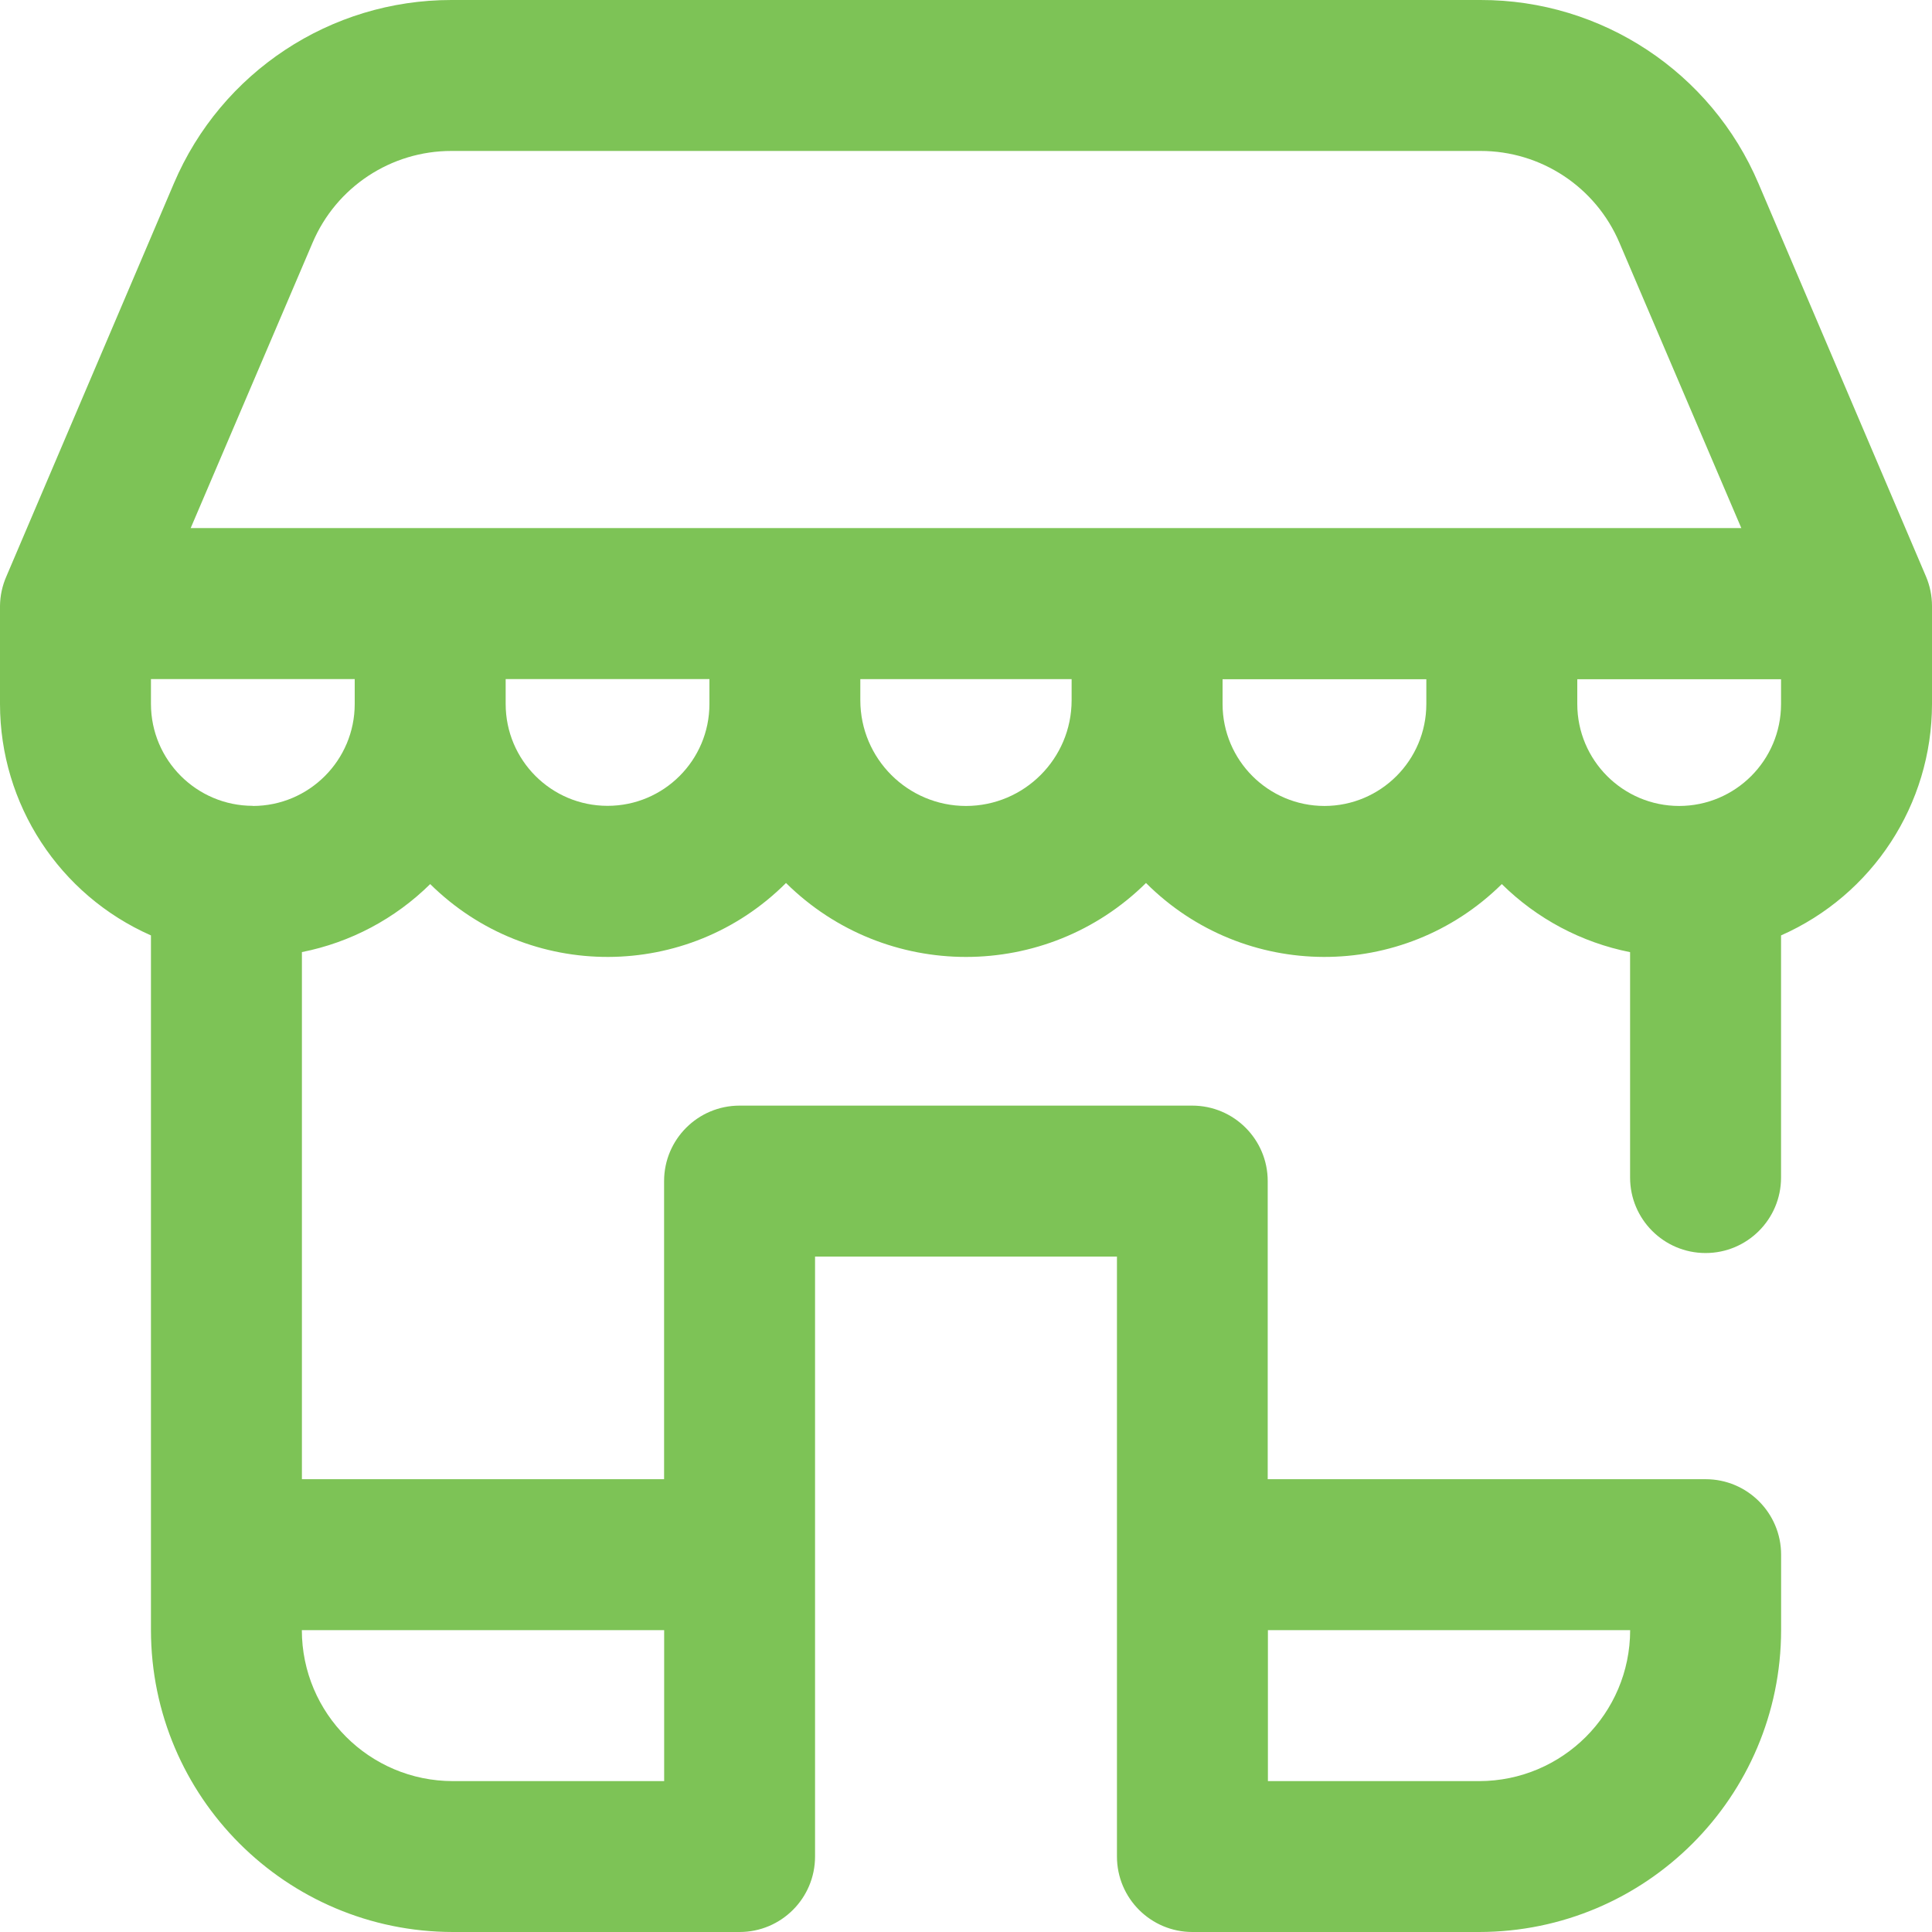
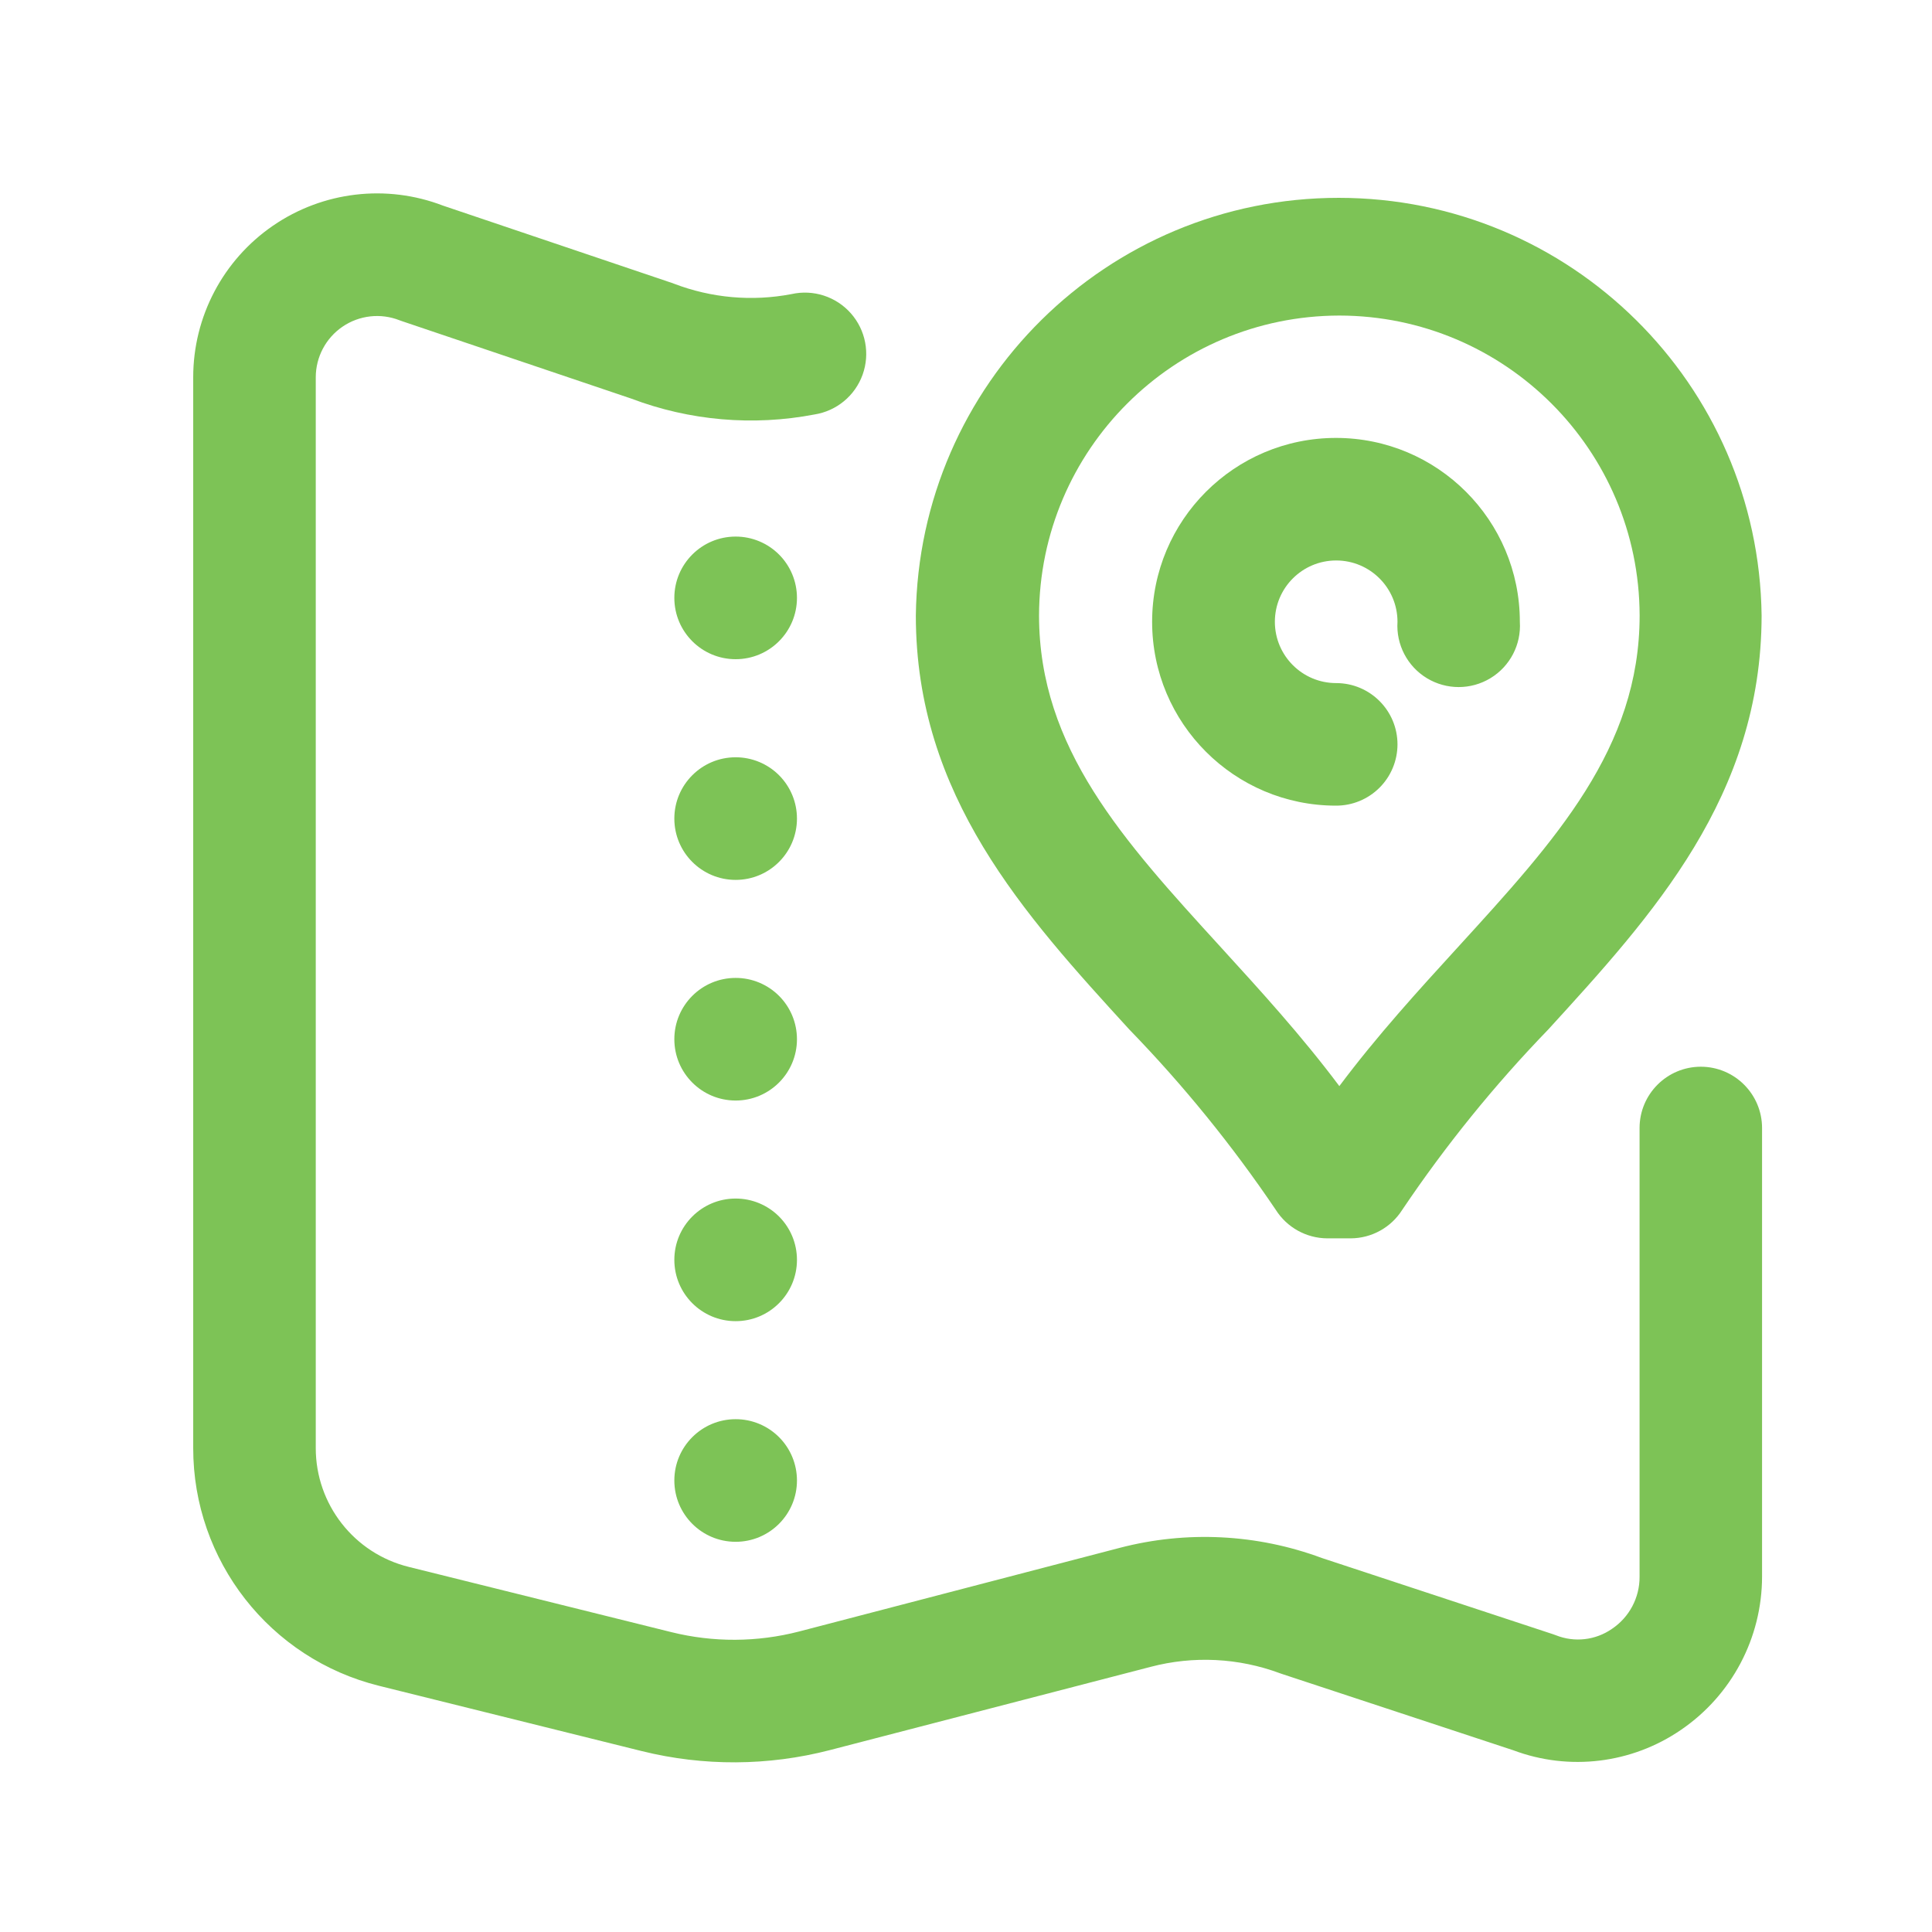
- <svg xmlns="http://www.w3.org/2000/svg" id="prefix__branches_ic_30px_inactive" width="30" height="30" viewBox="0 0 30 30">
-   <path id="prefix__boundaries" d="M0 0H30V30H0z" style="fill:none" />
-   <path id="prefix__store" d="M29.906 8.95l-2.6-6.1A4.681 4.681 0 0 0 22.99 0H7.01A4.681 4.681 0 0 0 2.7 2.848l-2.6 6.1a1.173 1.173 0 0 0-.1.462v1.523a3.93 3.93 0 0 0 2.344 3.592v10.788A4.693 4.693 0 0 0 7.031 30h4.453a1.172 1.172 0 0 0 1.172-1.172v-9.316h4.688v9.316A1.172 1.172 0 0 0 18.516 30h4.453a4.693 4.693 0 0 0 4.688-4.687v-1.172a1.172 1.172 0 0 0-1.172-1.172h-6.8V18.34a1.172 1.172 0 0 0-1.172-1.172h-7.029a1.172 1.172 0 0 0-1.172 1.172v4.629H4.688v-8.185a3.919 3.919 0 0 0 1.992-1.056 3.918 3.918 0 0 0 5.525-.017 3.976 3.976 0 0 0 5.59 0 3.918 3.918 0 0 0 5.525.017 3.919 3.919 0 0 0 1.992 1.057v3.5a1.172 1.172 0 0 0 2.344 0v-3.76A3.931 3.931 0 0 0 30 10.933V9.41a1.173 1.173 0 0 0-.094-.46zM19.688 25.313h5.625a2.347 2.347 0 0 1-2.344 2.344h-3.281zM4.854 3.768A2.341 2.341 0 0 1 7.01 2.344h15.98a2.341 2.341 0 0 1 2.156 1.424L27.039 8.2H2.961zm5.459 21.545v2.344H7.031a2.347 2.347 0 0 1-2.344-2.344zm-6.387-12.8a1.584 1.584 0 0 1-1.582-1.582v-.386h3.164v.386a1.584 1.584 0 0 1-1.582 1.584zm7.09-1.582a1.582 1.582 0 0 1-3.164 0v-.386h3.164zM15 12.515a1.643 1.643 0 0 1-1.641-1.641v-.328h3.281v.328A1.642 1.642 0 0 1 15 12.515zm5.566 0a1.584 1.584 0 0 1-1.582-1.582v-.386h3.164v.386a1.584 1.584 0 0 1-1.582 1.582zm5.508 0a1.584 1.584 0 0 1-1.582-1.582v-.386h3.164v.386a1.584 1.584 0 0 1-1.582 1.582zm0 0" style="fill:#7dc356" />
+ <svg xmlns="http://www.w3.org/2000/svg" width="30" height="30" viewBox="0 0 30 30">
+   <defs>
+     <clipPath id="clip-path">
+       <path id="Rectangle_2178" fill="#7dc356" stroke="#707070" d="M0 0H30V30H0z" transform="translate(6853 399)" />
+     </clipPath>
+     <style>
+             .cls-3{fill:#7dc356}
+         </style>
+   </defs>
+   <g id="Mask_Group_83" clip-path="url(#clip-path)" transform="translate(-6853 -399)">
+     <g id="map" transform="translate(6855.974 402)">
+       <g id="Group_9637" transform="translate(.026)">
+         <g id="Group_9636">
+           <path id="Path_8223" d="M241.582 15.786a.952.952 0 0 0 .8.443h.364a.952.952 0 0 0 .8-.443 20.462 20.462 0 0 1 2.267-2.8c1.627-1.782 3.31-3.625 3.313-6.428a6.567 6.567 0 0 0-13.133 0c0 2.8 1.685 4.644 3.313 6.426a20.463 20.463 0 0 1 2.276 2.802zm.987-13.886a4.669 4.669 0 0 1 4.663 4.656c0 2.064-1.306 3.491-2.815 5.144-.623.682-1.261 1.381-1.848 2.165-.587-.784-1.226-1.483-1.848-2.165-1.509-1.653-2.813-3.08-2.815-5.142a4.67 4.67 0 0 1 4.663-4.658z" class="cls-3" transform="translate(-224.772)" />
+           <path id="Path_8224" d="M316.8 84.622a.952.952 0 0 0-.952-.952.952.952 0 1 1 .952-.952.952.952 0 1 0 1.9 0 2.855 2.855 0 1 0-2.855 2.855.952.952 0 0 0 .955-.951z" class="cls-3" transform="translate(-298.1 -76.063)" />
+           <path id="Path_8225" d="M23.437 13.619a.952.952 0 0 0-.952.952v6.969a.967.967 0 0 1-.429.808.924.924 0 0 1-.868.1l-.047-.017-3.591-1.184a5.223 5.223 0 0 0-3.137-.157l-4.98 1.299a4.036 4.036 0 0 1-1.981.01l-4.078-1.013a1.9 1.9 0 0 1-1.445-1.847V2.913a.952.952 0 0 1 1.3-.885l.045.016 3.553 1.2a5.244 5.244 0 0 0 2.846.247.952.952 0 1 0-.358-1.869 3.342 3.342 0 0 1-1.824-.162l-.036-.013L3.905.248A2.855 2.855 0 0 0 .026 2.913v16.626a3.8 3.8 0 0 0 2.889 3.694l4.077 1.013a5.945 5.945 0 0 0 2.918-.015l4.982-1.293a3.329 3.329 0 0 1 2.011.1l.035.012 3.586 1.183a2.839 2.839 0 0 0 2.606-.318 2.883 2.883 0 0 0 1.257-2.379v-6.965a.952.952 0 0 0-.95-.952z" class="cls-3" transform="translate(-.026 -.055)" />
+           <path id="Path_8226" d="M157.962 184.045a.952.952 0 1 0 .952.952.951.951 0 0 0-.952-.952z" class="cls-3" transform="translate(-149.539 -175.286)" />
+           <path id="Path_8227" d="M157.962 256.038a.952.952 0 1 0 .952.952.951.951 0 0 0-.952-.952z" class="cls-3" transform="translate(-149.539 -243.853)" />
+           <path id="Path_8228" d="M157.962 328.031a.952.952 0 1 0 .952.952.951.951 0 0 0-.952-.952z" class="cls-3" transform="translate(-149.539 -312.42)" />
+           <path id="Path_8229" d="M157.962 112.053a.952.952 0 1 0 .952.952.951.951 0 0 0-.952-.952z" class="cls-3" transform="translate(-149.539 -106.721)" />
+           <path id="Path_8230" d="M157.962 400.023a.952.952 0 1 0 .952.952.951.951 0 0 0-.952-.952z" class="cls-3" transform="translate(-149.539 -380.986)" />
+         </g>
+       </g>
+     </g>
+   </g>
</svg>
